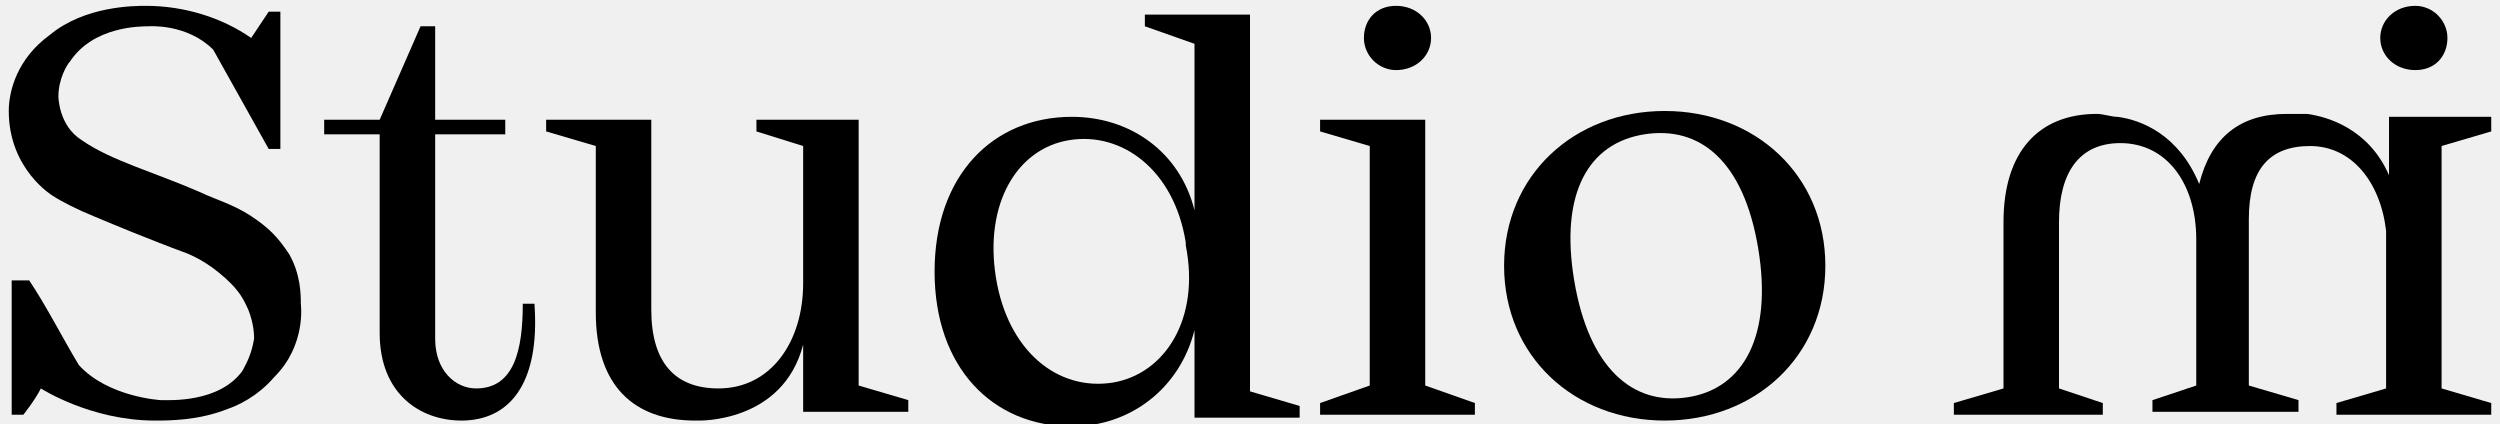
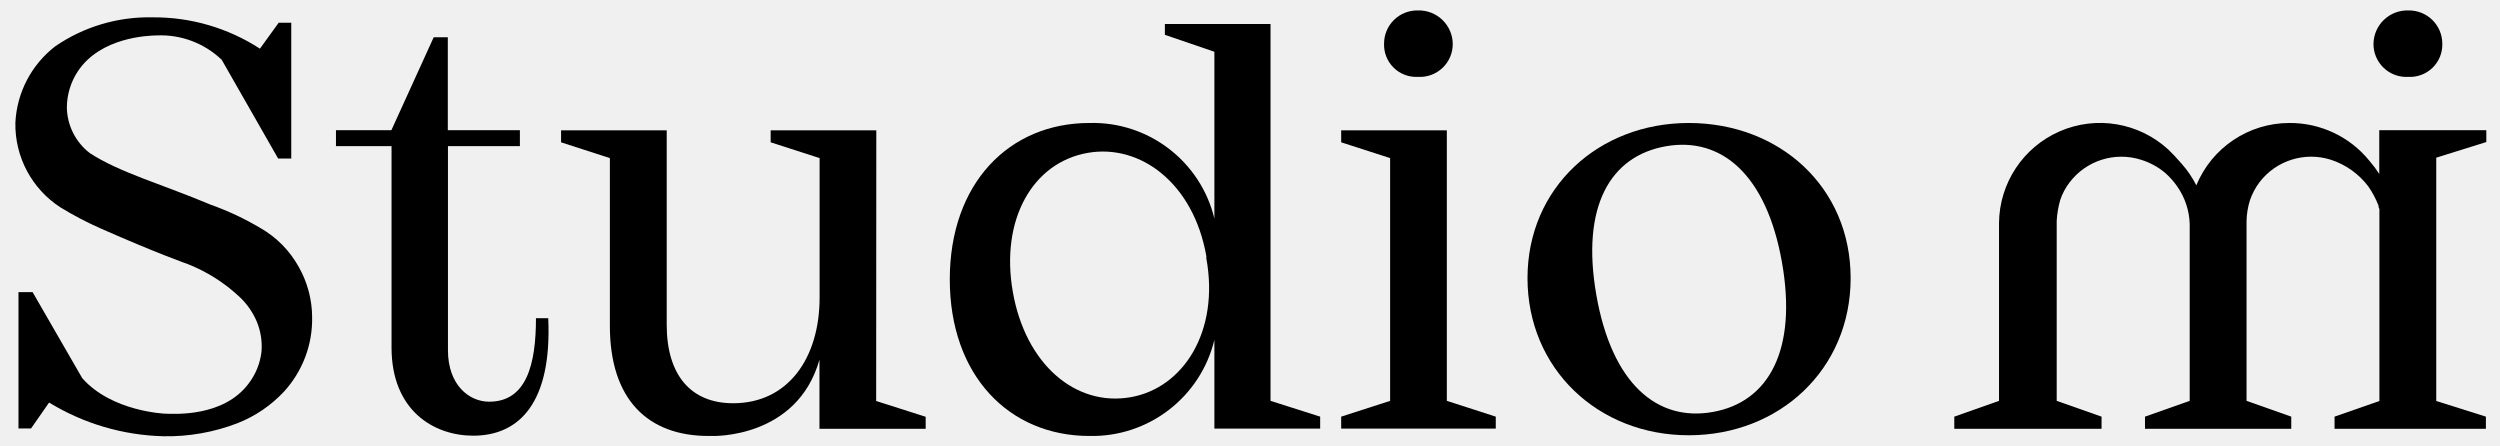
- <svg xmlns="http://www.w3.org/2000/svg" version="1.1" x="0px" y="0px" viewBox="0 0 85.6 14.5" style="enable-background:new 0 0 85.6 14.5;" xml:space="preserve">
-   <style type="text/css">
- 	.st0{fill:#1D1D1B;}
- 	.st1{display:none;}
- 	.st2{display:inline;}
- 	.st3{display:inline;fill:#1D1D1B;}
- 	.st4{display:inline;fill:none;stroke:#C84A94;stroke-width:0.1;stroke-miterlimit:10;}
- 	.st5{fill:#FFFFFF;}
- </style>
-   <g id="Ebene_1">
- </g>
-   <g id="neu">
-     <g>
-       <path d="M85.3,4.5V4h0h-3.5h0V6c-0.7-1.6-2.1-2-2.8-2.1c0,0,0,0-0.1,0c-0.1,0-0.2,0-0.3,0c-0.1,0-0.2,0-0.3,0    c-1.6,0-2.6,0.8-3,2.4c-0.7-1.7-2-2.2-2.8-2.3c-0.2,0-0.5-0.1-0.7-0.1c-2,0-3.2,1.3-3.2,3.7v5.7l-1.7,0.5v0.4h5.1v-0.4l-1.5-0.5    V7.6c0-1.7,0.7-2.7,2.1-2.7c1.6,0,2.6,1.4,2.6,3.3v5l-1.5,0.5v0.4h5v-0.4L77,13.2V7.5c0-1.7,0.7-2.5,2.1-2.5    c1.4,0,2.4,1.2,2.6,2.9v5.4L80,13.8v0.4h0.2h5.1h0v-0.4l-1.7-0.5V5L85.3,4.5z" />
-       <path d="M82.7,2.4c0.7,0,1.1-0.5,1.1-1.1c0-0.6-0.5-1.1-1.1-1.1c-0.7,0-1.2,0.5-1.2,1.1C81.5,1.9,82,2.4,82.7,2.4z" />
-       <path d="M16.3,13.3c-0.7,0-1.4-0.6-1.4-1.7V4.6h2.4V4.1h-2.4V0.9h-0.5L13,4.1h-1.9v0.5H13h0v6.8c0,2.1,1.4,3,2.8,3    c1.6,0,2.7-1.2,2.5-4h-0.4C17.9,12,17.6,13.3,16.3,13.3z" />
-       <path d="M42.8,0.5h-3.6v0.4l1.7,0.6v5.7c-0.5-2-2.2-3.2-4.2-3.2c-2.7,0-4.7,2-4.7,5.3c0,3.3,2,5.3,4.7,5.3c2,0,3.7-1.3,4.2-3.3v3    h3.6v-0.4l-1.7-0.5V0.5z M38.1,13.1c-1.9,0.3-3.6-1.1-4-3.6c-0.4-2.5,0.7-4.4,2.5-4.7c1.8-0.3,3.6,1,4,3.5l0,0.1    C41.1,10.9,39.9,12.8,38.1,13.1z" />
-       <polygon points="48.8,4.1 45.2,4.1 45.2,4.5 46.9,5 46.9,13.2 45.2,13.8 45.2,14.2 50.5,14.2 50.5,13.8 48.8,13.2   " />
-       <path d="M47.8,2.4c0.7,0,1.2-0.5,1.2-1.1c0-0.6-0.5-1.1-1.2-1.1c-0.7,0-1.1,0.5-1.1,1.1C46.7,1.9,47.2,2.4,47.8,2.4z" />
-       <path d="M57,3.8c-3.1,0-5.5,2.2-5.5,5.3c0,3.1,2.4,5.3,5.5,5.3c3.1,0,5.5-2.2,5.5-5.3C62.5,6,60.1,3.8,57,3.8z M57.8,13.6    c-1.9,0.3-3.4-1-3.9-4c-0.5-3,0.5-4.7,2.4-5c1.9-0.3,3.4,0.9,3.9,3.9C60.7,11.5,59.7,13.3,57.8,13.6z" />
-       <path d="M29.5,4.1h-3.6v0.4L27.5,5v4.7c0,2-1.1,3.6-2.9,3.6c-1.5,0-2.3-0.9-2.3-2.7V4.1h-3.6v0.4L20.4,5v5.7    c0,2.5,1.3,3.7,3.4,3.7c0,0,0.1,0,0.1,0l0,0c0,0,2.9,0.1,3.6-2.6v2.3h3.6v-0.4l-1.7-0.5V4.1z" />
-       <path d="M9.9,8.7C9.5,8.1,9.2,7.8,8.6,7.4C8,7,7.3,6.8,6.9,6.6C5.3,5.9,3.8,5.5,2.8,4.8C2,4.3,2,3.3,2,3.3c0-0.6,0.3-1.1,0.4-1.2    c0.8-1.2,2.4-1.2,2.7-1.2c0,0,1.3-0.1,2.2,0.8c0,0,1.9,3.4,1.9,3.4h0.4V0.4H9.2L8.6,1.3c-1-0.7-2.3-1.1-3.6-1.1    c-0.4,0-2.1,0-3.3,1C0.6,2,0.3,3.1,0.3,3.8c0,2,1.5,2.9,1.5,2.9c0.3,0.2,0.9,0.5,1.4,0.7c1.9,0.8,3,1.2,3,1.2    c0.6,0.2,1.2,0.6,1.7,1.1c0.4,0.4,0.5,0.7,0.6,0.9c0.2,0.5,0.2,0.9,0.2,1c-0.1,0.6-0.3,0.9-0.4,1.1c-0.8,1.1-2.5,1-2.8,1    c0,0-1.8-0.1-2.8-1.2c-0.6-1-1.1-2-1.7-2.9H0.4v4.6h0.4c0,0,0.4-0.5,0.6-0.9c0,0,1.7,1.1,3.9,1.1c0.5,0,1.5,0,2.5-0.4    c0.3-0.1,1-0.4,1.6-1.1c1.1-1.1,0.9-2.5,0.9-2.5C10.3,10.1,10.3,9.4,9.9,8.7z" />
-     </g>
-   </g>
-   <g id="Ebene_3" class="st1">
- </g>
-   <g id="serifen_extra" class="st1">
- </g>
-   <g id="Ebene_4" class="st1">
-     <path class="st3" d="M1.2,14.4c0,0-1.5,0.1-2.4-0.9c0,0-2.1-3.7-2.1-3.7h-0.5v5.1h0.5l0.7-1c1.1,0.7,2.5,1.2,4,1.2" />
-   </g>
+ <svg xmlns="http://www.w3.org/2000/svg" id="kreise" viewBox="0 0 177.25 31.62">
+   <path d="M34.68,28.48c-1.42,0-2.92-1.18-2.92-3.65V10.36h5.1V9.23H31.75V2.64h-1l-3,6.59H23.82v1.13h3.94V24.64c0,4.47,3,6.25,5.79,6.25,3.32,0,5.59-2.41,5.32-8.33H38C38,25.84,37.33,28.48,34.68,28.48Z" />
+   <path d="M90.08,1.7H82.59v.77l3.51,1.2V15.49a8.87,8.87,0,0,0-8.86-6.77c-5.7,0-9.9,4.28-9.9,11.09s4.2,11.1,9.9,11.1A8.92,8.92,0,0,0,86.1,24.1v6.29h7.5v-.85l-3.52-1.12ZM80.17,28.16c-3.91.69-7.46-2.33-8.36-7.46s1.4-9.17,5.3-9.86c3.74-.66,7.51,2.15,8.42,7.32l0,.16C86.47,23.49,83.91,27.5,80.17,28.16Z" />
+   <polygon points="102.58 9.24 95.09 9.24 95.09 10.09 98.56 11.21 98.56 28.42 95.09 29.54 95.09 30.39 106.05 30.39 106.05 29.54 102.58 28.42 102.58 9.24" />
+   <path d="M100.53,5.45A2.33,2.33,0,0,0,103,3.09,2.4,2.4,0,0,0,100.53.74a2.35,2.35,0,0,0-2.4,2.35A2.28,2.28,0,0,0,100.53,5.45Z" />
+   <path d="M170.76,5.45a2.33,2.33,0,0,1-2.48-2.36A2.4,2.4,0,0,1,170.76.74a2.36,2.36,0,0,1,2.4,2.35A2.29,2.29,0,0,1,170.76,5.45Z" />
+   <path d="M119.73,8.72c-6.38,0-11.43,4.58-11.43,11s5,11.14,11.43,11.14,11.48-4.67,11.48-11.14S126.16,8.72,119.73,8.72Zm1.7,20.49c-3.94.7-7.15-2-8.25-8.3s1-9.85,4.93-10.54,7.13,2,8.23,8.22S125.41,28.51,121.43,29.21Z" />
+   <path d="M62.13,9.24H54.64v.85l3.47,1.12V21.1c0,4.28-2.23,7.49-6.13,7.49-3,0-4.71-2-4.71-5.56V9.24H39.78v.85l3.46,1.12v11.9c0,5.18,2.66,7.8,7,7.8l.27,0h0s6,.21,7.59-5.41v4.9h7.53v-.85l-3.51-1.12Z" />
+   <path d="M21.19,18.94a7.17,7.17,0,0,0-2.74-2.78,20,20,0,0,0-3.52-1.65c-3.31-1.4-6.47-2.28-8.57-3.66A4.17,4.17,0,0,1,4.74,7.63a4.69,4.69,0,0,1,.77-2.56c1.6-2.44,5-2.55,5.64-2.56a6.25,6.25,0,0,1,4.57,1.73s4,7,4,7h.93V1.61h-.89L18.43,3.45a13.78,13.78,0,0,0-7.62-2.22A11.73,11.73,0,0,0,3.92,3.28,7.29,7.29,0,0,0,1.09,8.7a7,7,0,0,0,3.19,6,24.15,24.15,0,0,0,2.84,1.49c4,1.77,6.21,2.54,6.21,2.54A11.57,11.57,0,0,1,16.93,21a5.15,5.15,0,0,1,1.28,1.81,4.61,4.61,0,0,1,.33,2.12,4.56,4.56,0,0,1-.91,2.26c-1.77,2.38-5.23,2.16-5.92,2.14,0,0-3.79-.14-5.88-2.52-1.17-2-2.34-4.08-3.52-6.1h-1v9.67h.89l1.28-1.84a16.32,16.32,0,0,0,8.12,2.39A13.86,13.86,0,0,0,16.85,30a9,9,0,0,0,3.28-2.23,7.6,7.6,0,0,0,2-5.29A7.26,7.26,0,0,0,21.19,18.94Z" />
+   <path d="M176.28,10.07V9.23h-7.59v3.1a9,9,0,0,0-.7-.93,7.24,7.24,0,0,0-5.68-2.68,7.14,7.14,0,0,0-6.59,4.42,7.17,7.17,0,0,0-1.05-1.54c-.44-.5-.58-.65-.94-1a7.16,7.16,0,0,0-12,5.23V28.42l-3.17,1.12v.86H149v-.86l-3.18-1.12V16.33c0-.23,0-.45,0-.67a6.72,6.72,0,0,1,.25-1.48,4.25,4.25,0,0,1,.65-1.23,4.61,4.61,0,0,1,5.09-1.62,4.92,4.92,0,0,1,1.68.91,5.32,5.32,0,0,1,.89,1,4.89,4.89,0,0,1,.87,2.63h0V28.42l-3.17,1.12v.86h10.37v-.86l-3.17-1.12V16.33c0-.23,0-.45,0-.67a5.37,5.37,0,0,1,.24-1.46,4.68,4.68,0,0,1,.67-1.27,4.61,4.61,0,0,1,5.08-1.6,5.43,5.43,0,0,1,2.63,1.87,6.34,6.34,0,0,1,.74,1.39c0,.06,0,.15.06.22V28.43l-3.18,1.11v.86h10.73v-.86l-3.52-1.11V11.18Z" />
</svg>
